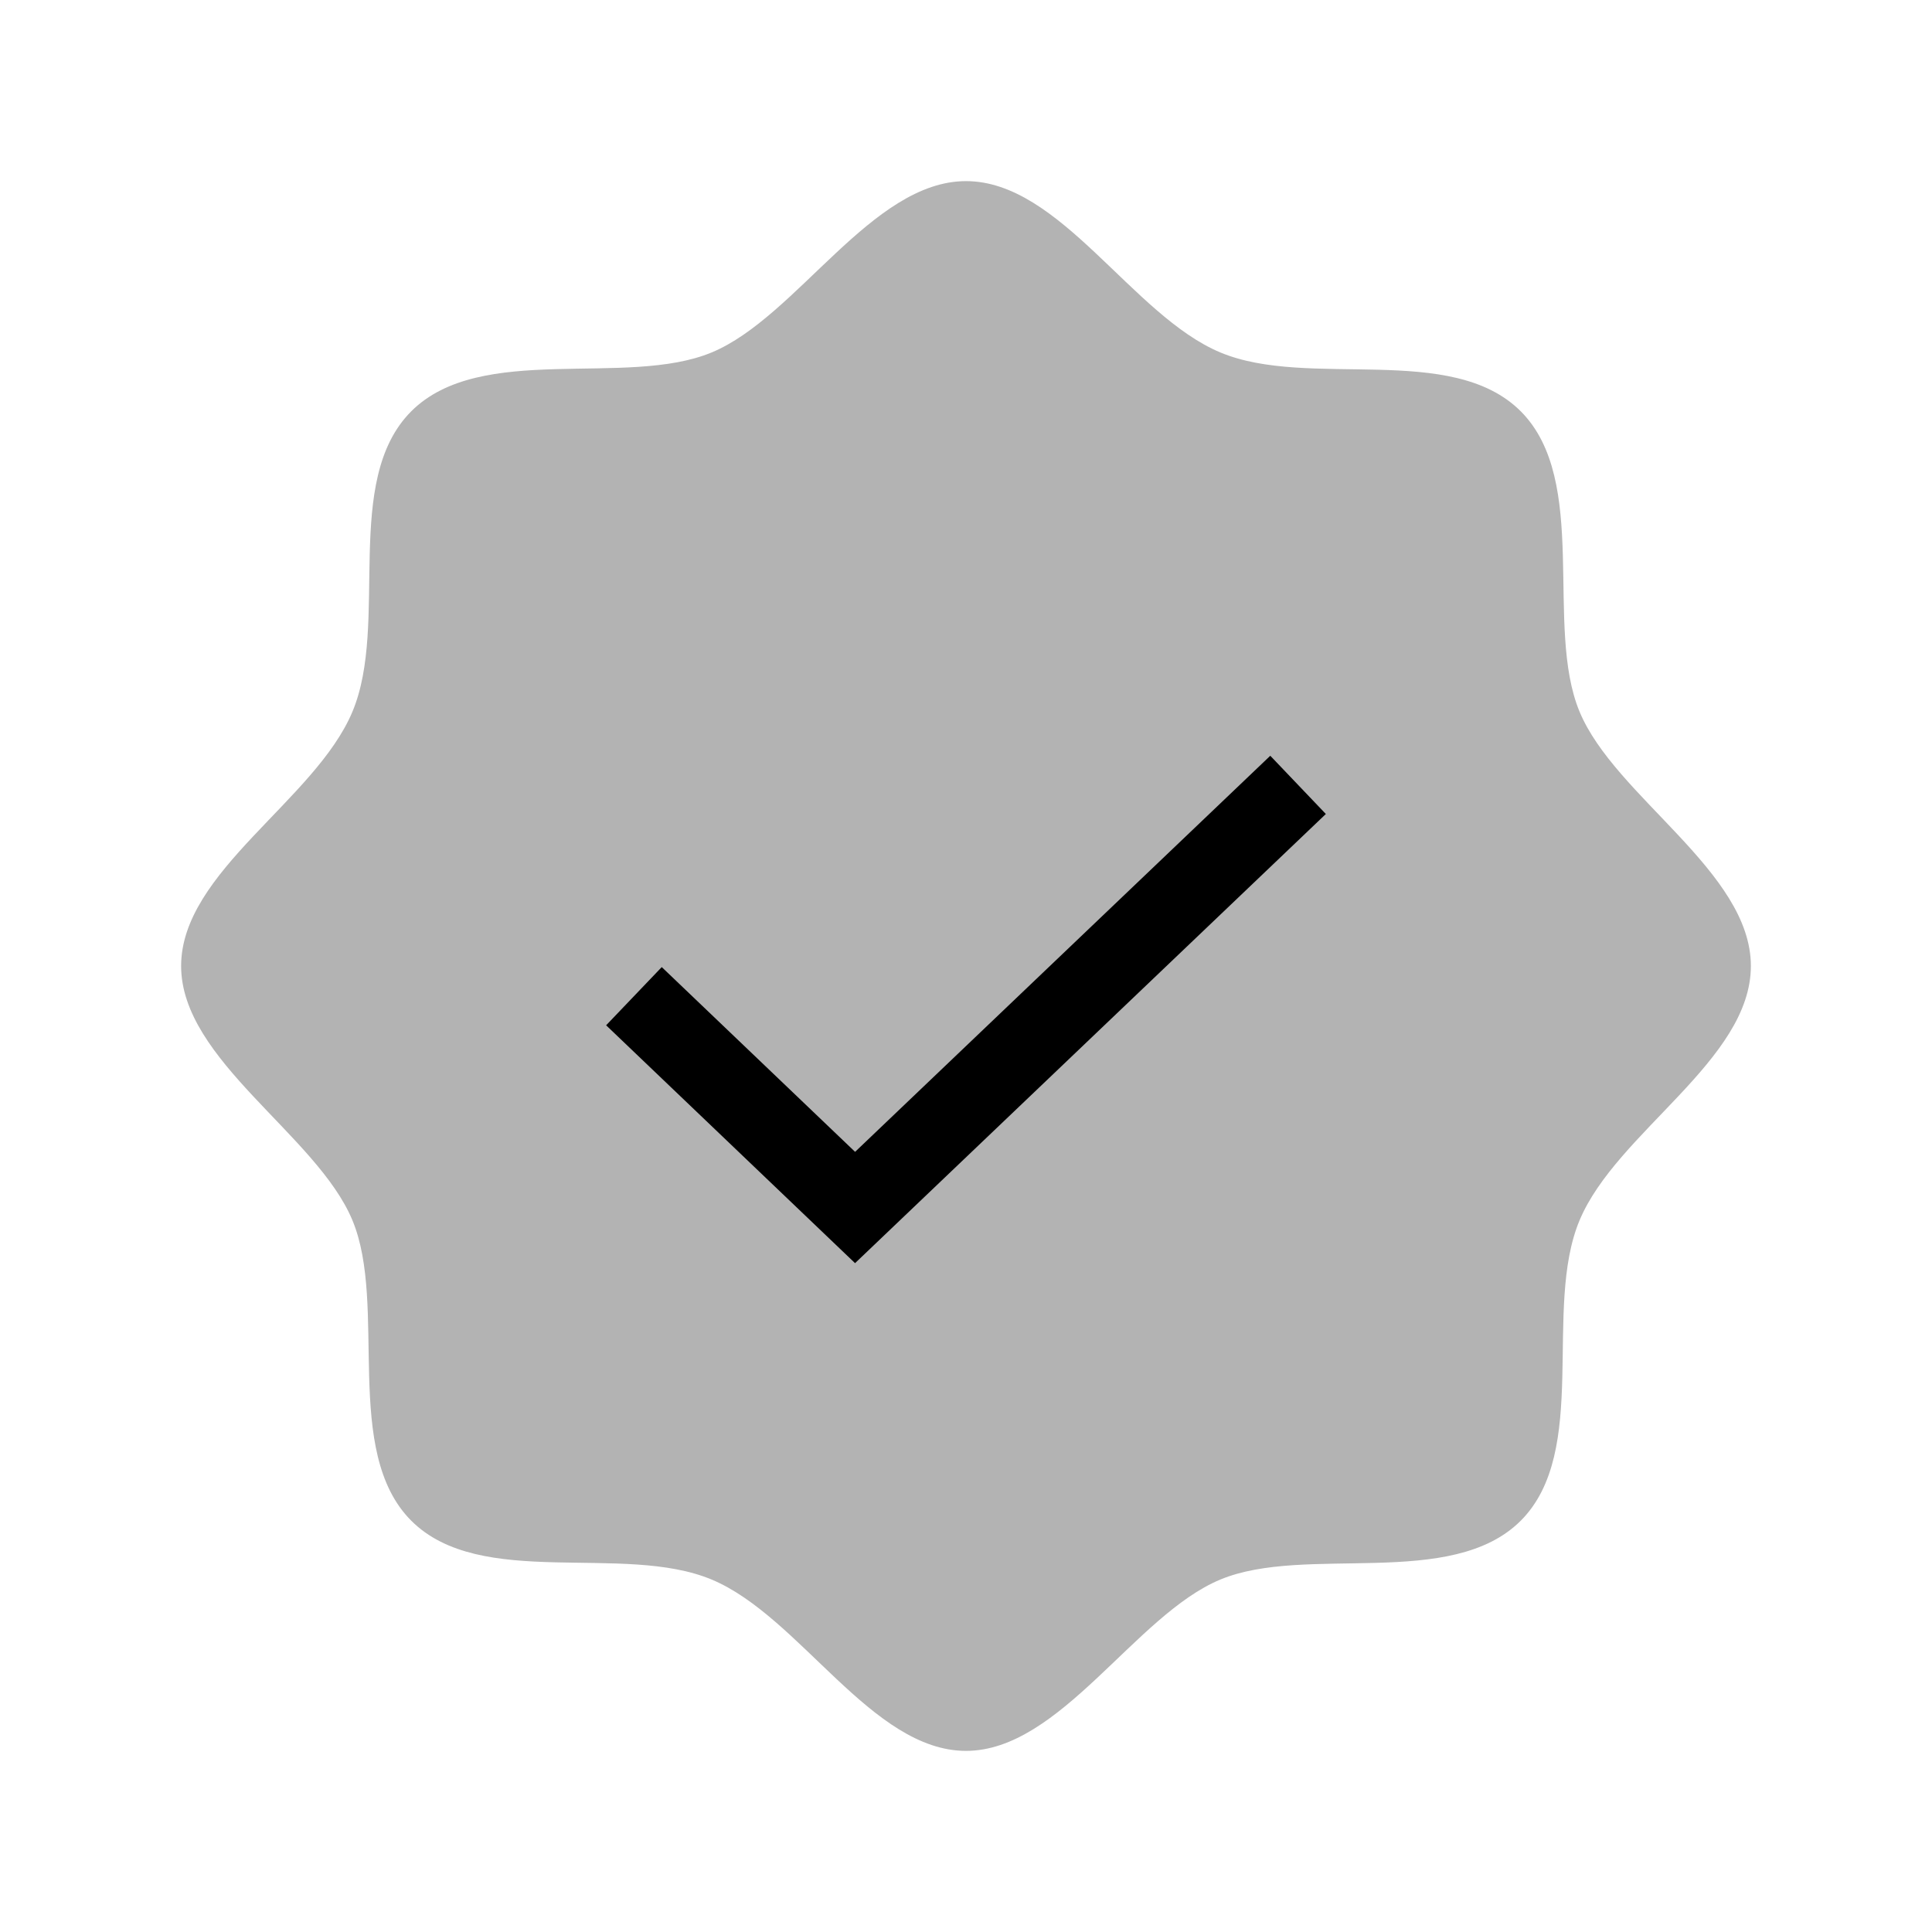
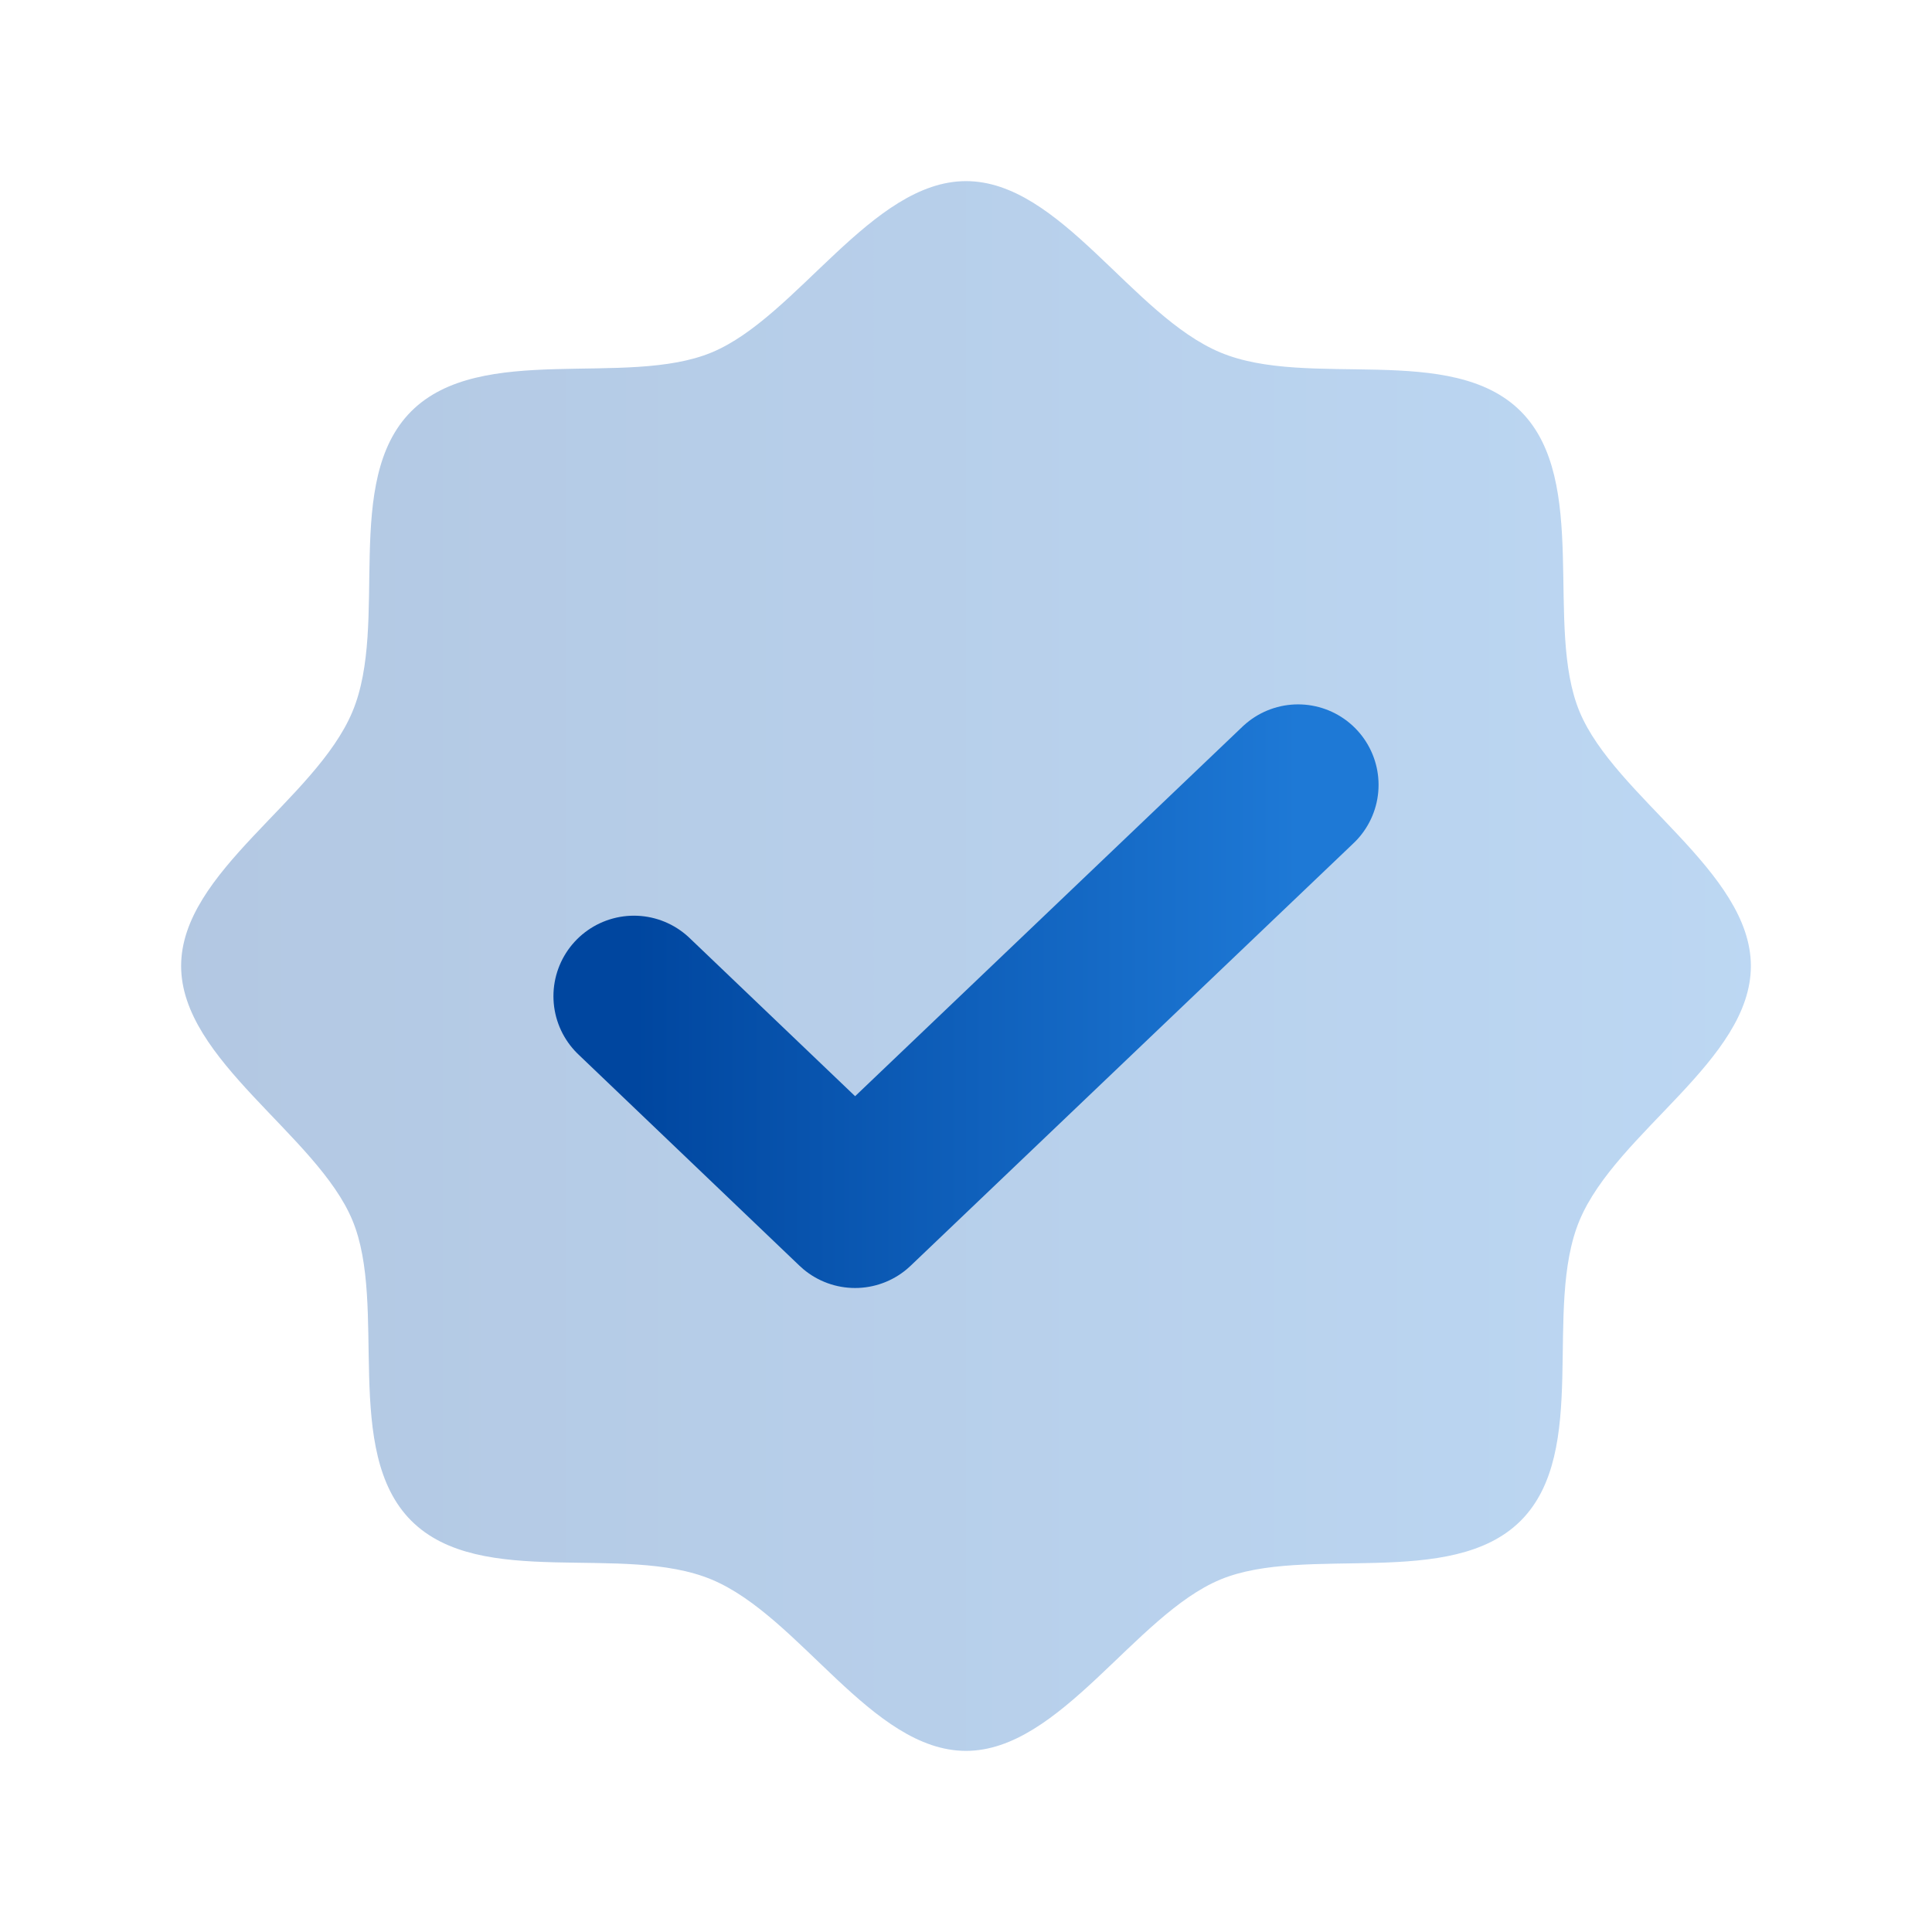
<svg xmlns="http://www.w3.org/2000/svg" width="24" height="24" viewBox="0 0 24 24" fill="none">
  <path opacity="0.3" d="M5.109 18.891C4.247 18.028 4.819 16.219 4.378 15.159C3.938 14.1 2.25 13.172 2.25 12C2.25 10.828 3.919 9.938 4.378 8.841C4.838 7.744 4.247 5.972 5.109 5.109C5.972 4.247 7.781 4.819 8.841 4.378C9.9 3.938 10.828 2.25 12 2.25C13.172 2.25 14.062 3.919 15.159 4.378C16.256 4.838 18.028 4.247 18.891 5.109C19.753 5.972 19.181 7.781 19.622 8.841C20.062 9.9 21.75 10.828 21.75 12C21.75 13.172 20.081 14.062 19.622 15.159C19.163 16.256 19.753 18.028 18.891 18.891C18.028 19.753 16.219 19.181 15.159 19.622C14.1 20.062 13.172 21.75 12 21.75C10.828 21.75 9.938 20.081 8.841 19.622C7.744 19.163 5.972 19.753 5.109 18.891Z" fill="url(#paint0_linear_266_5194)" />
-   <path d="M16.125 9.75L10.622 15L7.875 12.375" stroke="url(#paint1_linear_266_5194)" strokeWidth="2" strokeLinecap="round" strokeLinejoin="round" />
+   <path d="M16.125 9.75L10.622 15L7.875 12.375" stroke="url(#paint1_linear_266_5194)" stroke-width="2" stroke-linecap="round" stroke-linejoin="round" />
  <defs>
    <linearGradient id="paint0_linear_266_5194" x1="2.25" y1="12.264" x2="21.75" y2="12.264" gradientUnits="userSpaceOnUse">
-       <stop stopColor="#00469F" />
-       <stop offset="1" stopColor="#1E79D6" />
+       <stop stop-color="#00469F" />
+       <stop offset="1" stop-color="#1E79D6" />
    </linearGradient>
    <linearGradient id="paint1_linear_266_5194" x1="7.875" y1="12.446" x2="16.125" y2="12.446" gradientUnits="userSpaceOnUse">
-       <stop stopColor="#00469F" />
-       <stop offset="1" stopColor="#1E79D6" />
+       <stop stop-color="#00469F" />
+       <stop offset="1" stop-color="#1E79D6" />
    </linearGradient>
  </defs>
</svg>
